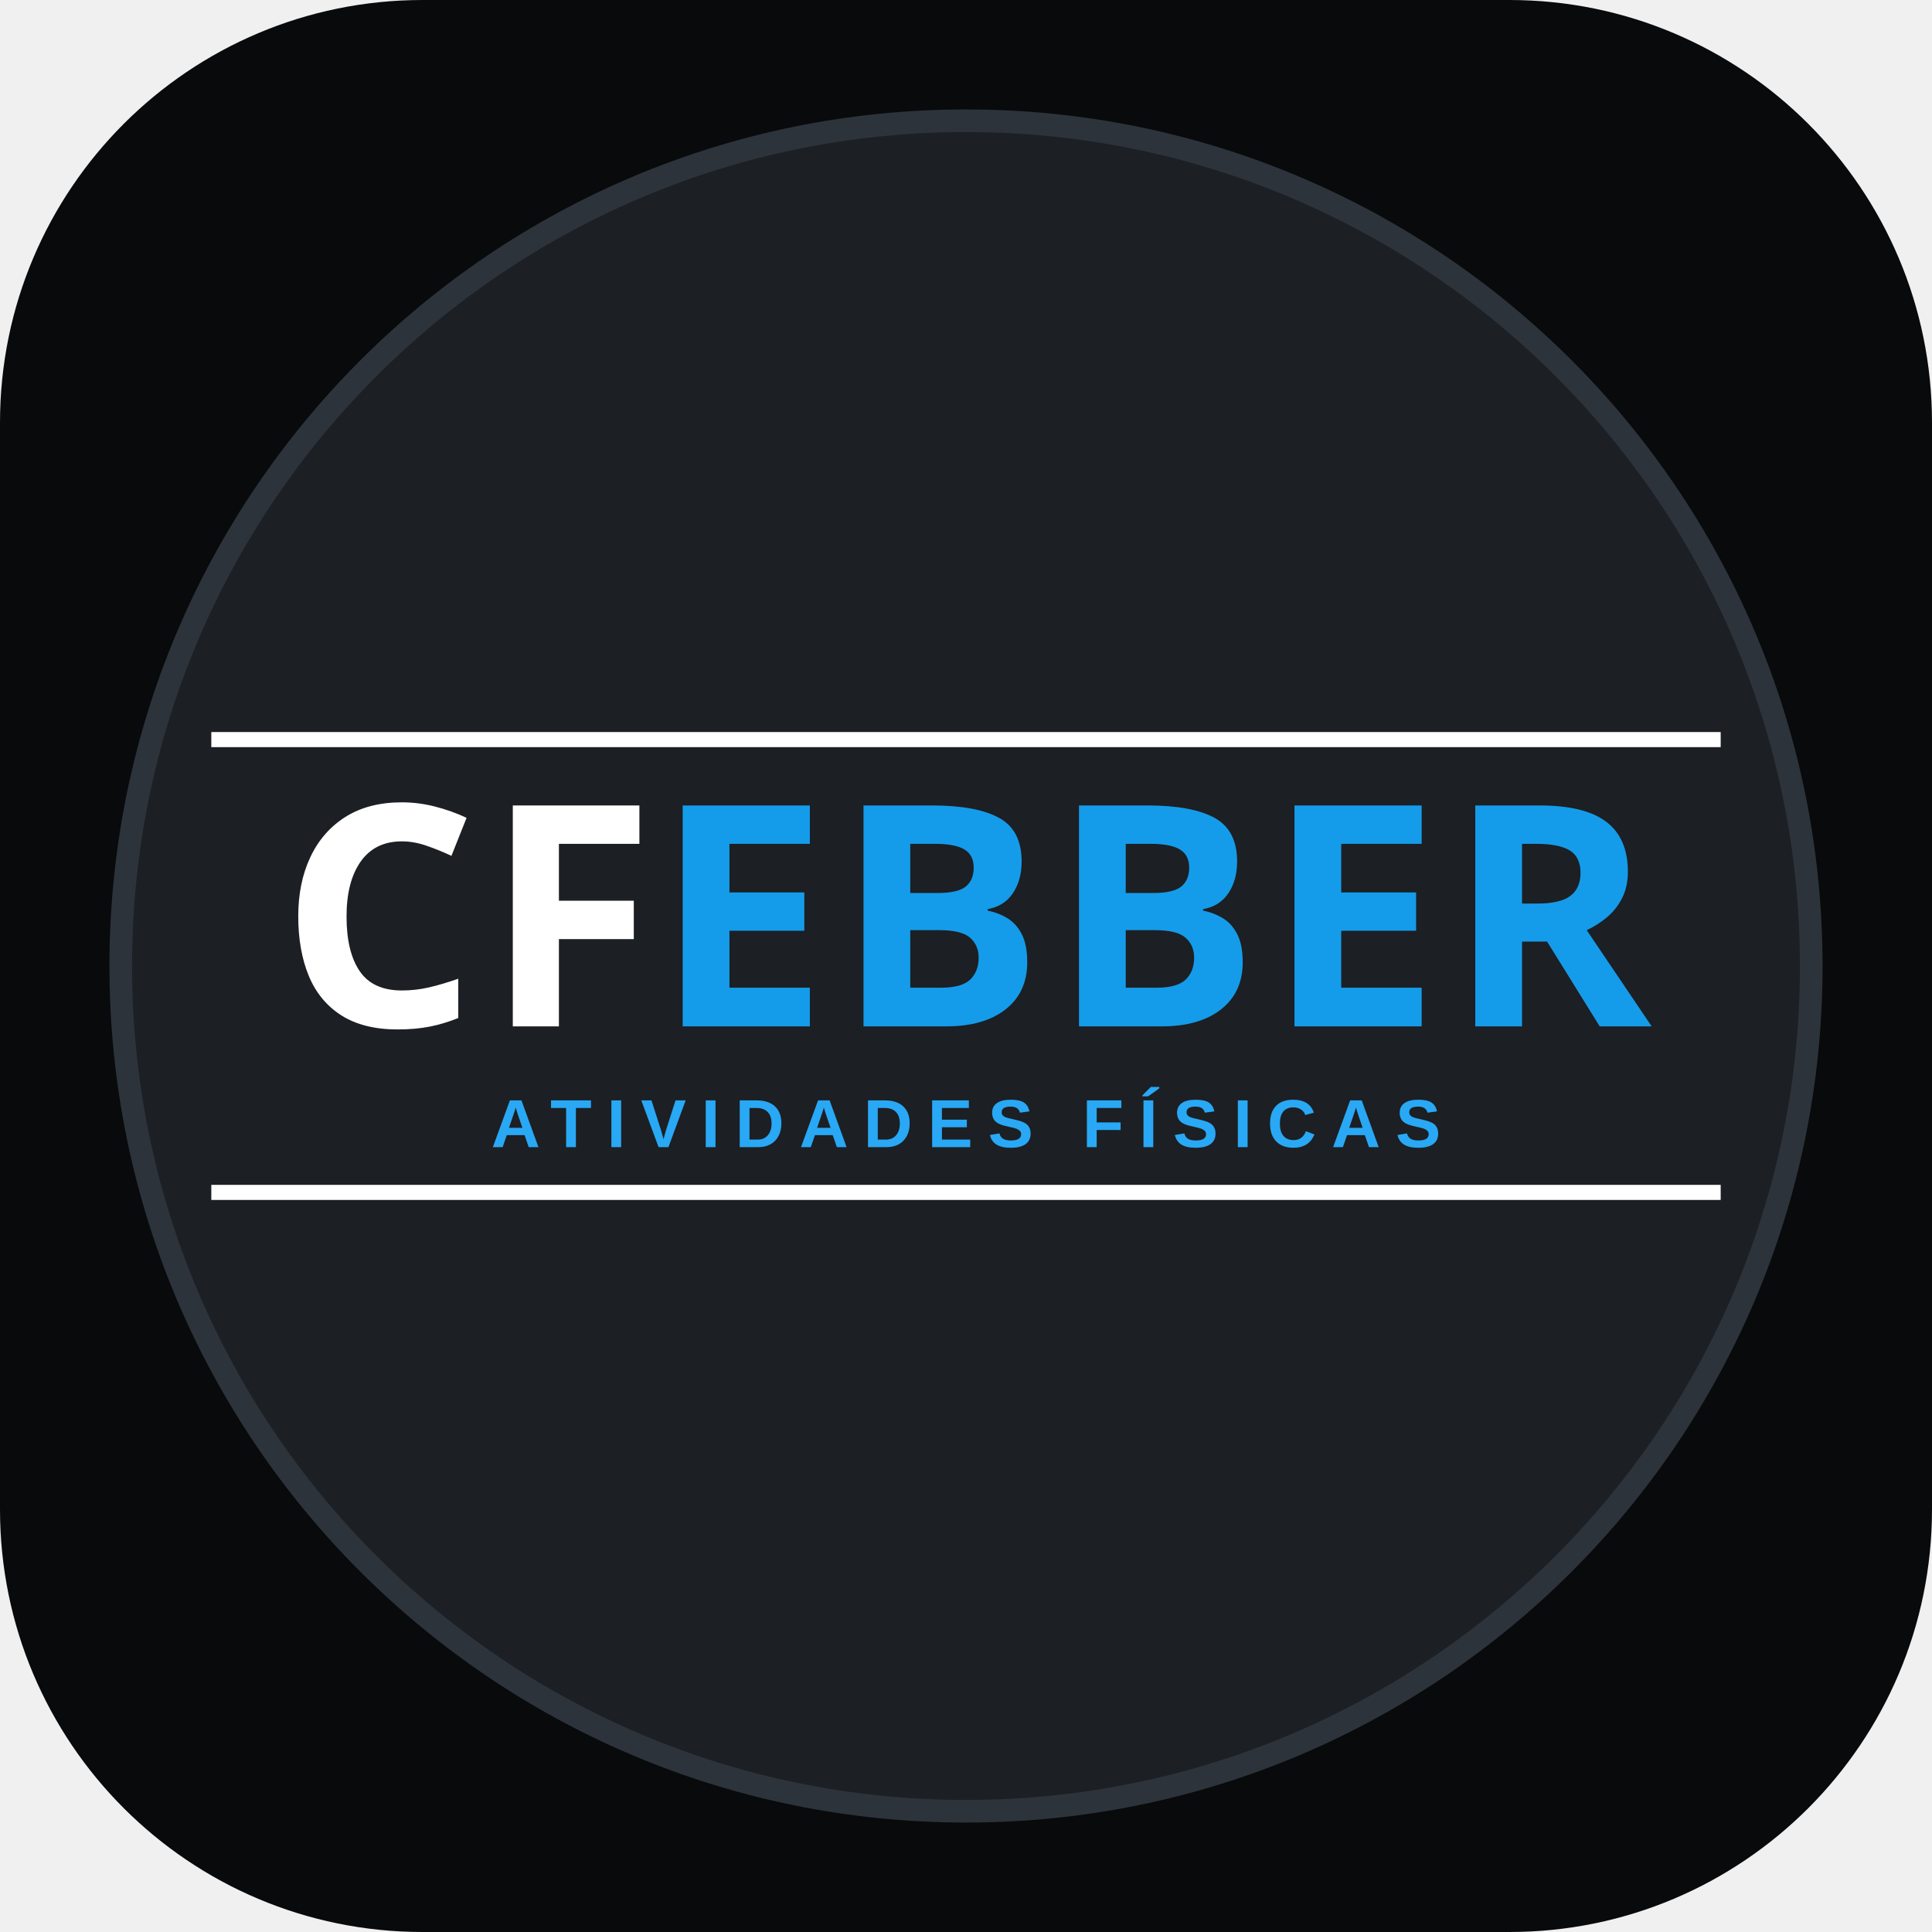
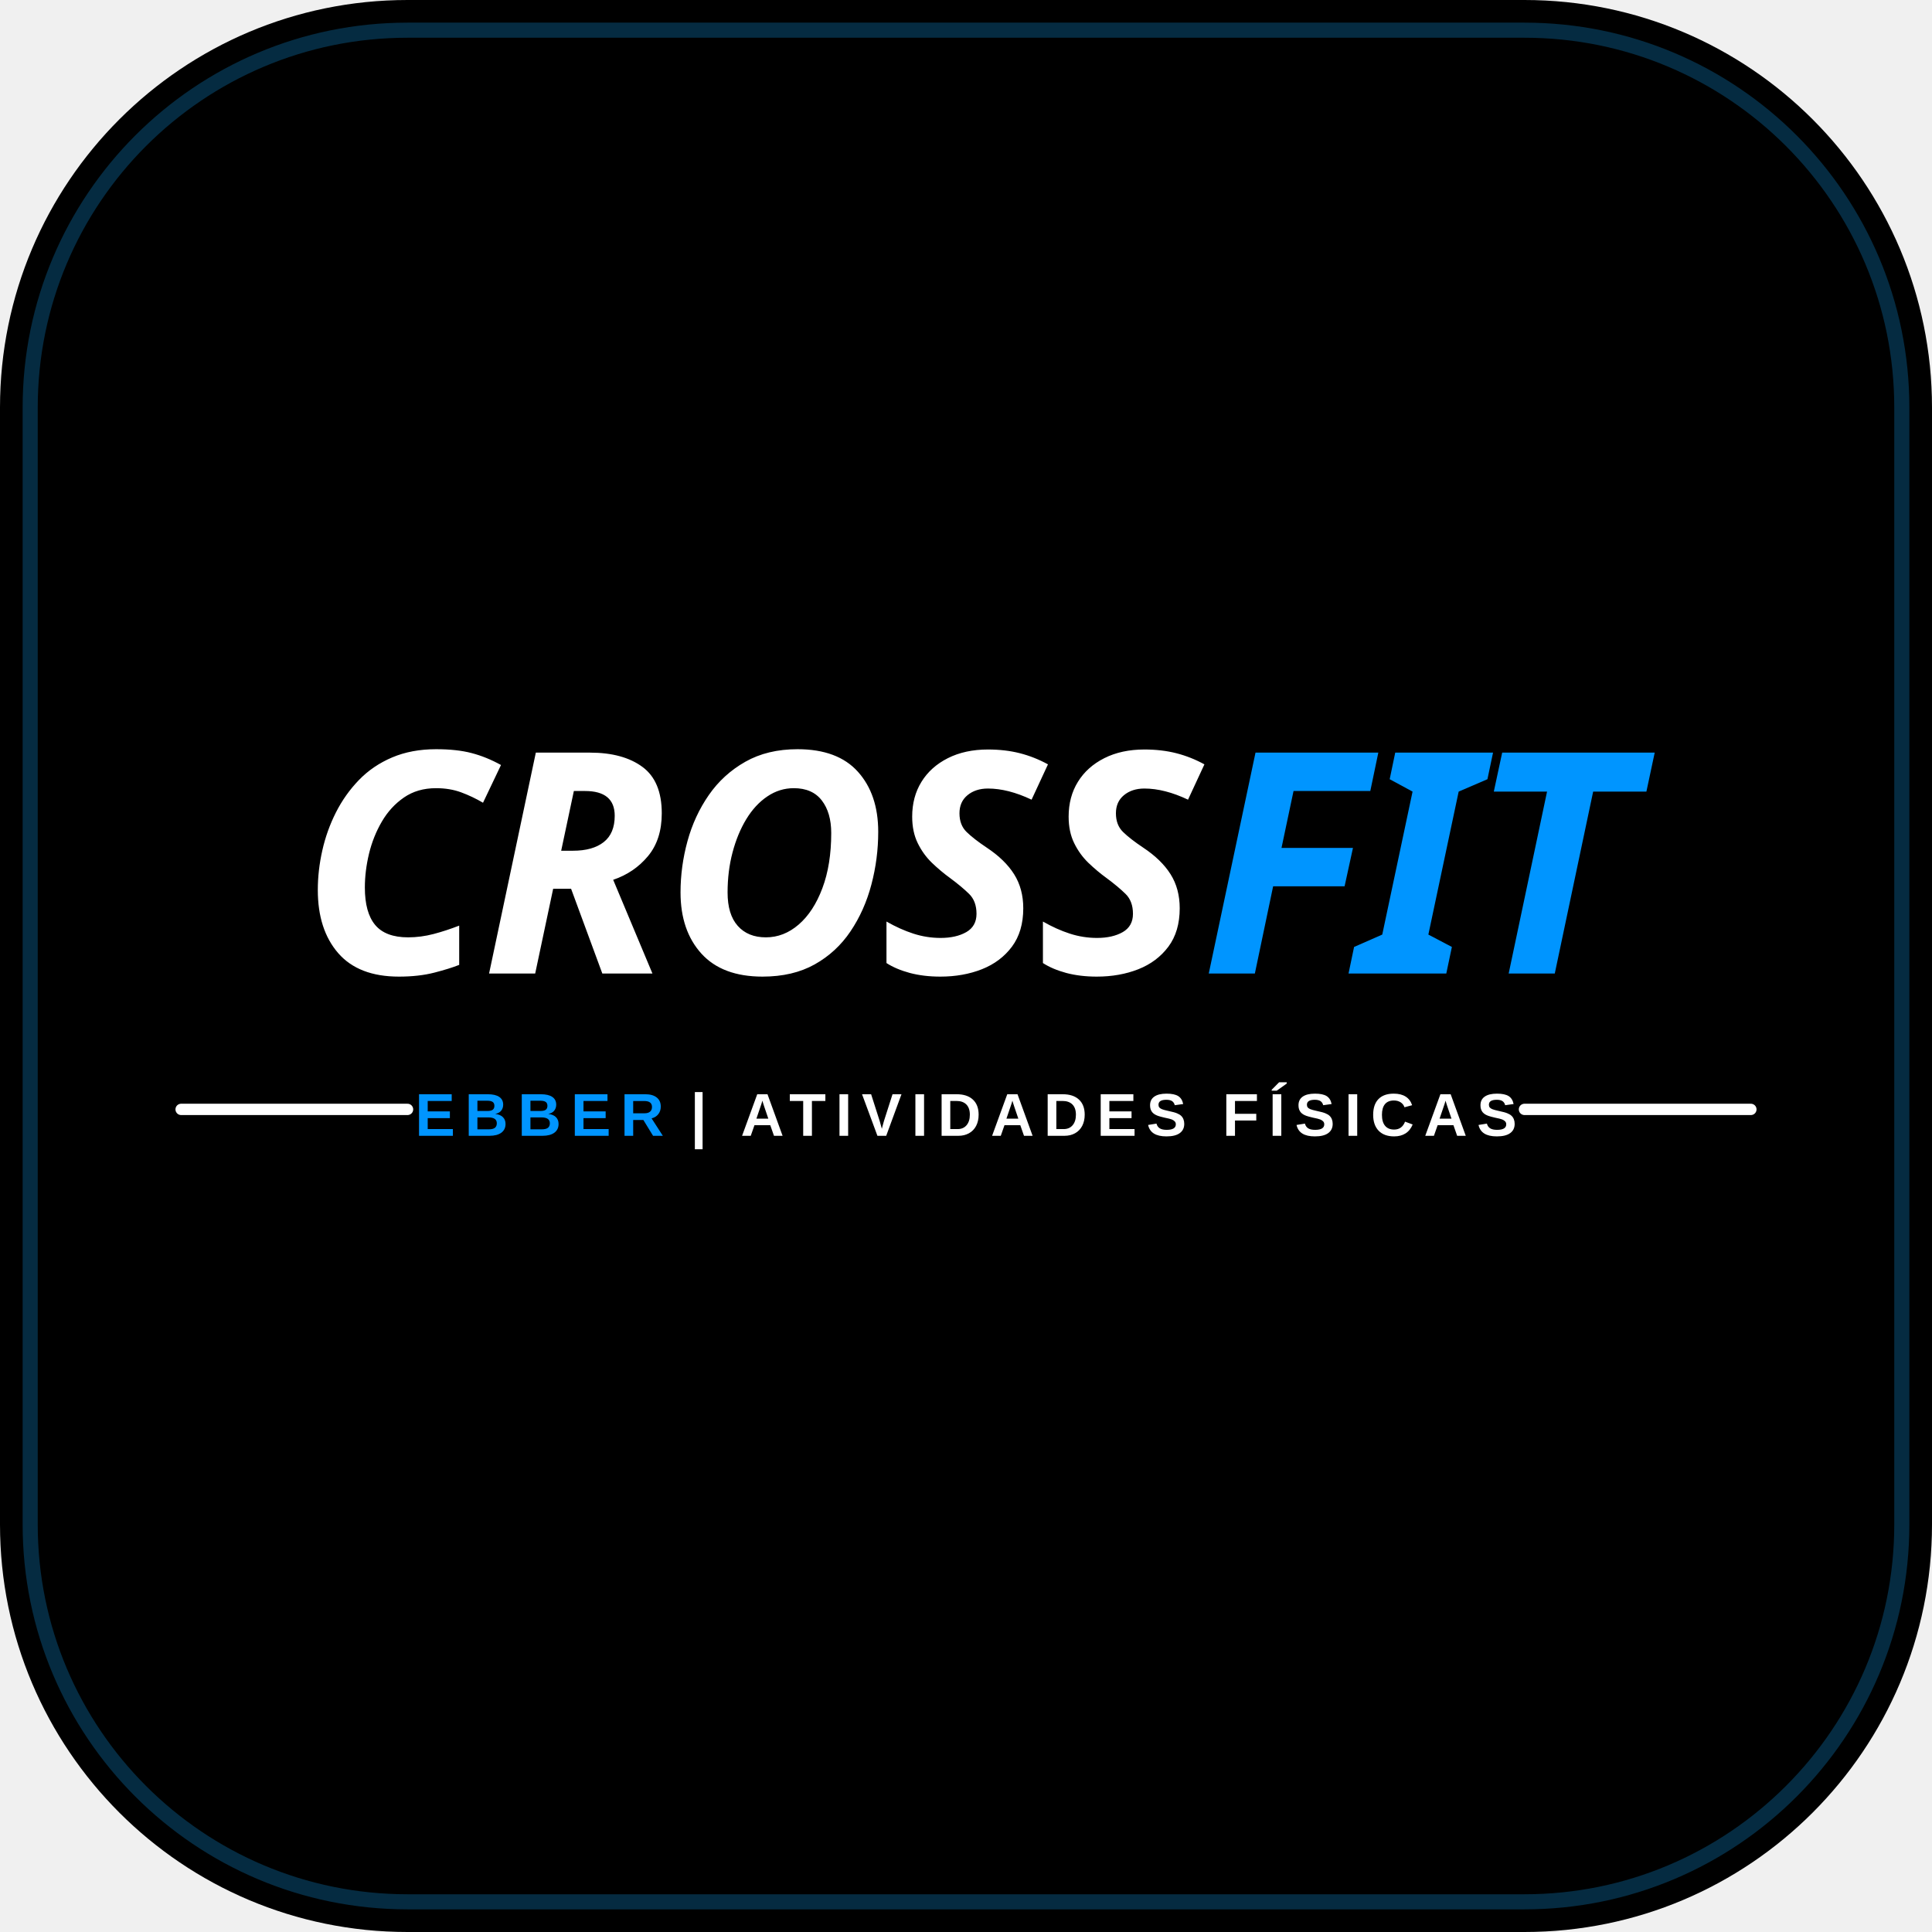
- <svg xmlns="http://www.w3.org/2000/svg" viewBox="0 0 512 512" role="img" aria-label="Crossfit Ebber">
-   <rect width="512" height="512" rx="112" fill="#080A0C" />
-   <circle cx="256" cy="256" r="224" fill="#1C1F23" stroke="#2D333B" stroke-width="6" />
-   <line x1="56" y1="196" x2="456" y2="196" stroke="#FFFFFF" stroke-width="4" />
-   <line x1="56" y1="316" x2="456" y2="316" stroke="#FFFFFF" stroke-width="4" />
-   <text x="256" y="272" text-anchor="middle" font-family="Arial Black, Impact, sans-serif" font-weight="900" font-size="82" letter-spacing="2" fill="#FFFFFF">
-     CF<tspan fill="#149CEA">EBBER</tspan>
+ <svg xmlns="http://www.w3.org/2000/svg" viewBox="0 0 512 512" role="img" aria-label="Crossfit Ebber - Atividades Físicas">
+   <rect width="512" height="512" rx="108" fill="#000000" />
+   <rect x="8" y="8" width="496" height="496" rx="100" fill="none" stroke="#149CEA" stroke-opacity="0.28" stroke-width="4" />
+   <text x="256" y="258" text-anchor="middle" font-family="Arial Black, Impact, sans-serif" font-style="italic" font-weight="900" font-size="82" letter-spacing="-2" fill="#FFFFFF">
+     CROSS<tspan fill="#0095FF">FIT</tspan>
  </text>
-   <text x="256" y="304" text-anchor="middle" font-family="Arial, sans-serif" font-weight="700" font-size="18" letter-spacing="4" fill="#29A8F5">
-     ATIVIDADES FÍSICAS
+   <line x1="48" y1="294" x2="108" y2="294" stroke="#FFFFFF" stroke-width="3" stroke-linecap="round" />
+   <text x="256" y="301" text-anchor="middle" font-family="Arial, Helvetica, sans-serif" font-weight="700" font-size="16" letter-spacing="2.5" fill="#FFFFFF">
+     <tspan fill="#0095FF">EBBER</tspan> | ATIVIDADES FÍSICAS
  </text>
+   <line x1="404" y1="294" x2="464" y2="294" stroke="#FFFFFF" stroke-width="3" stroke-linecap="round" />
</svg>
